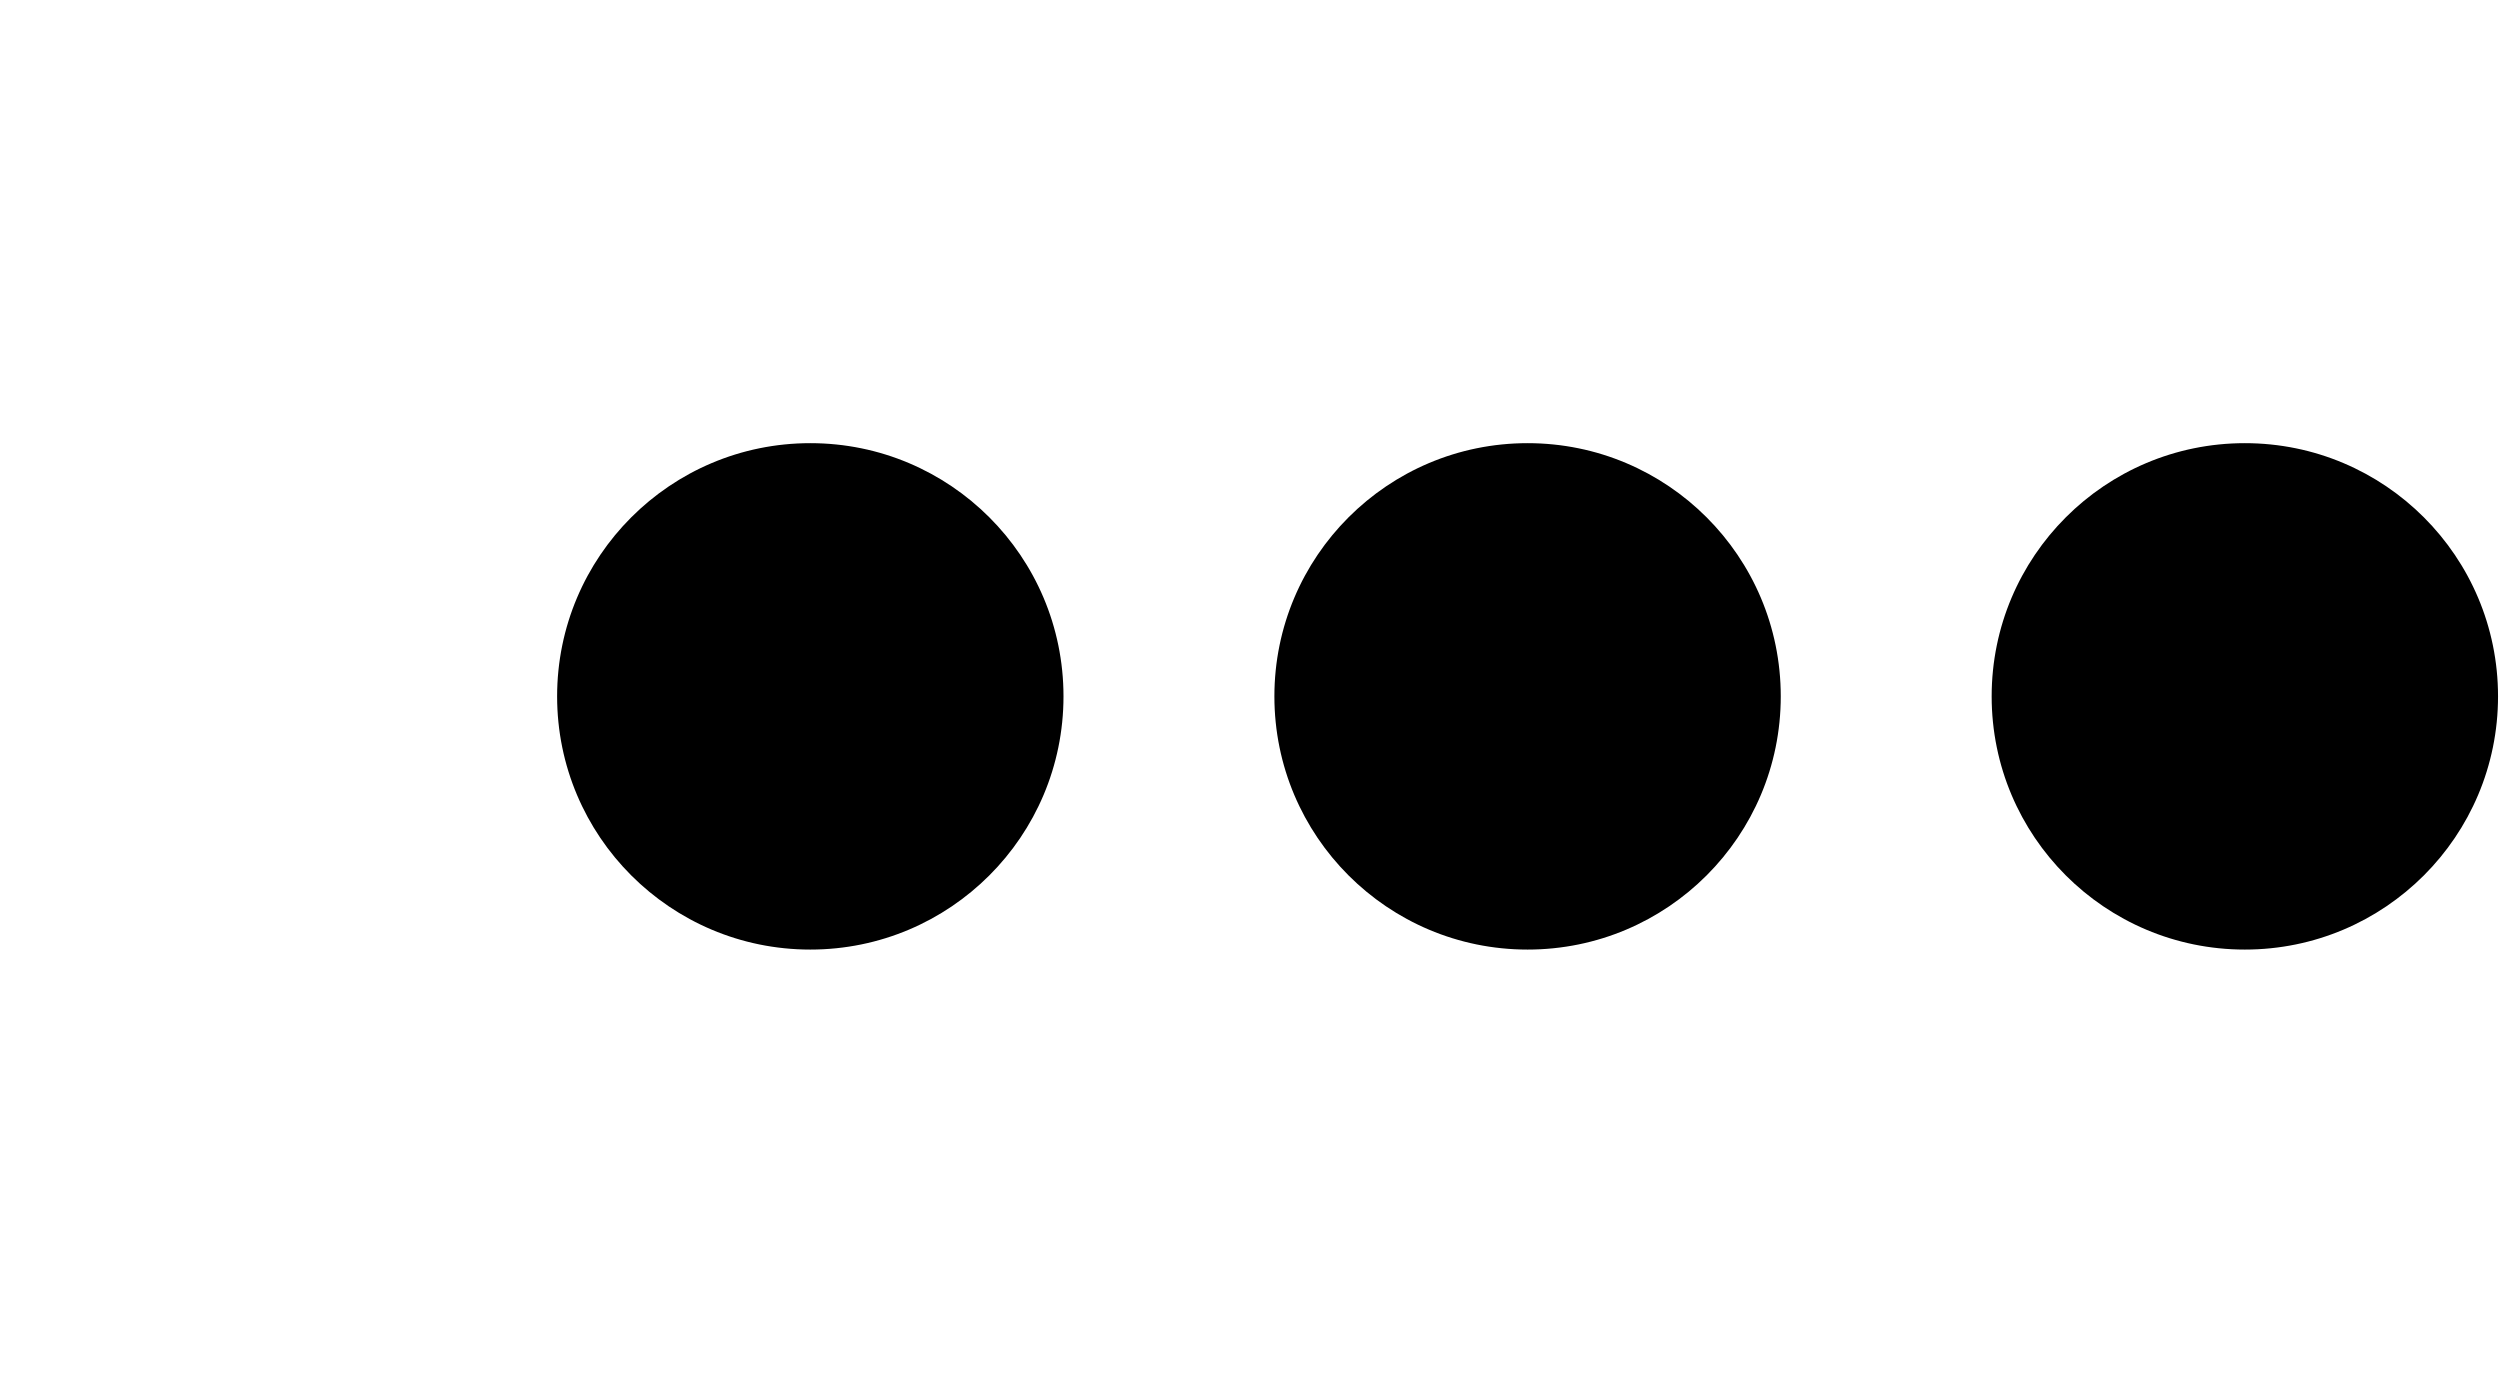
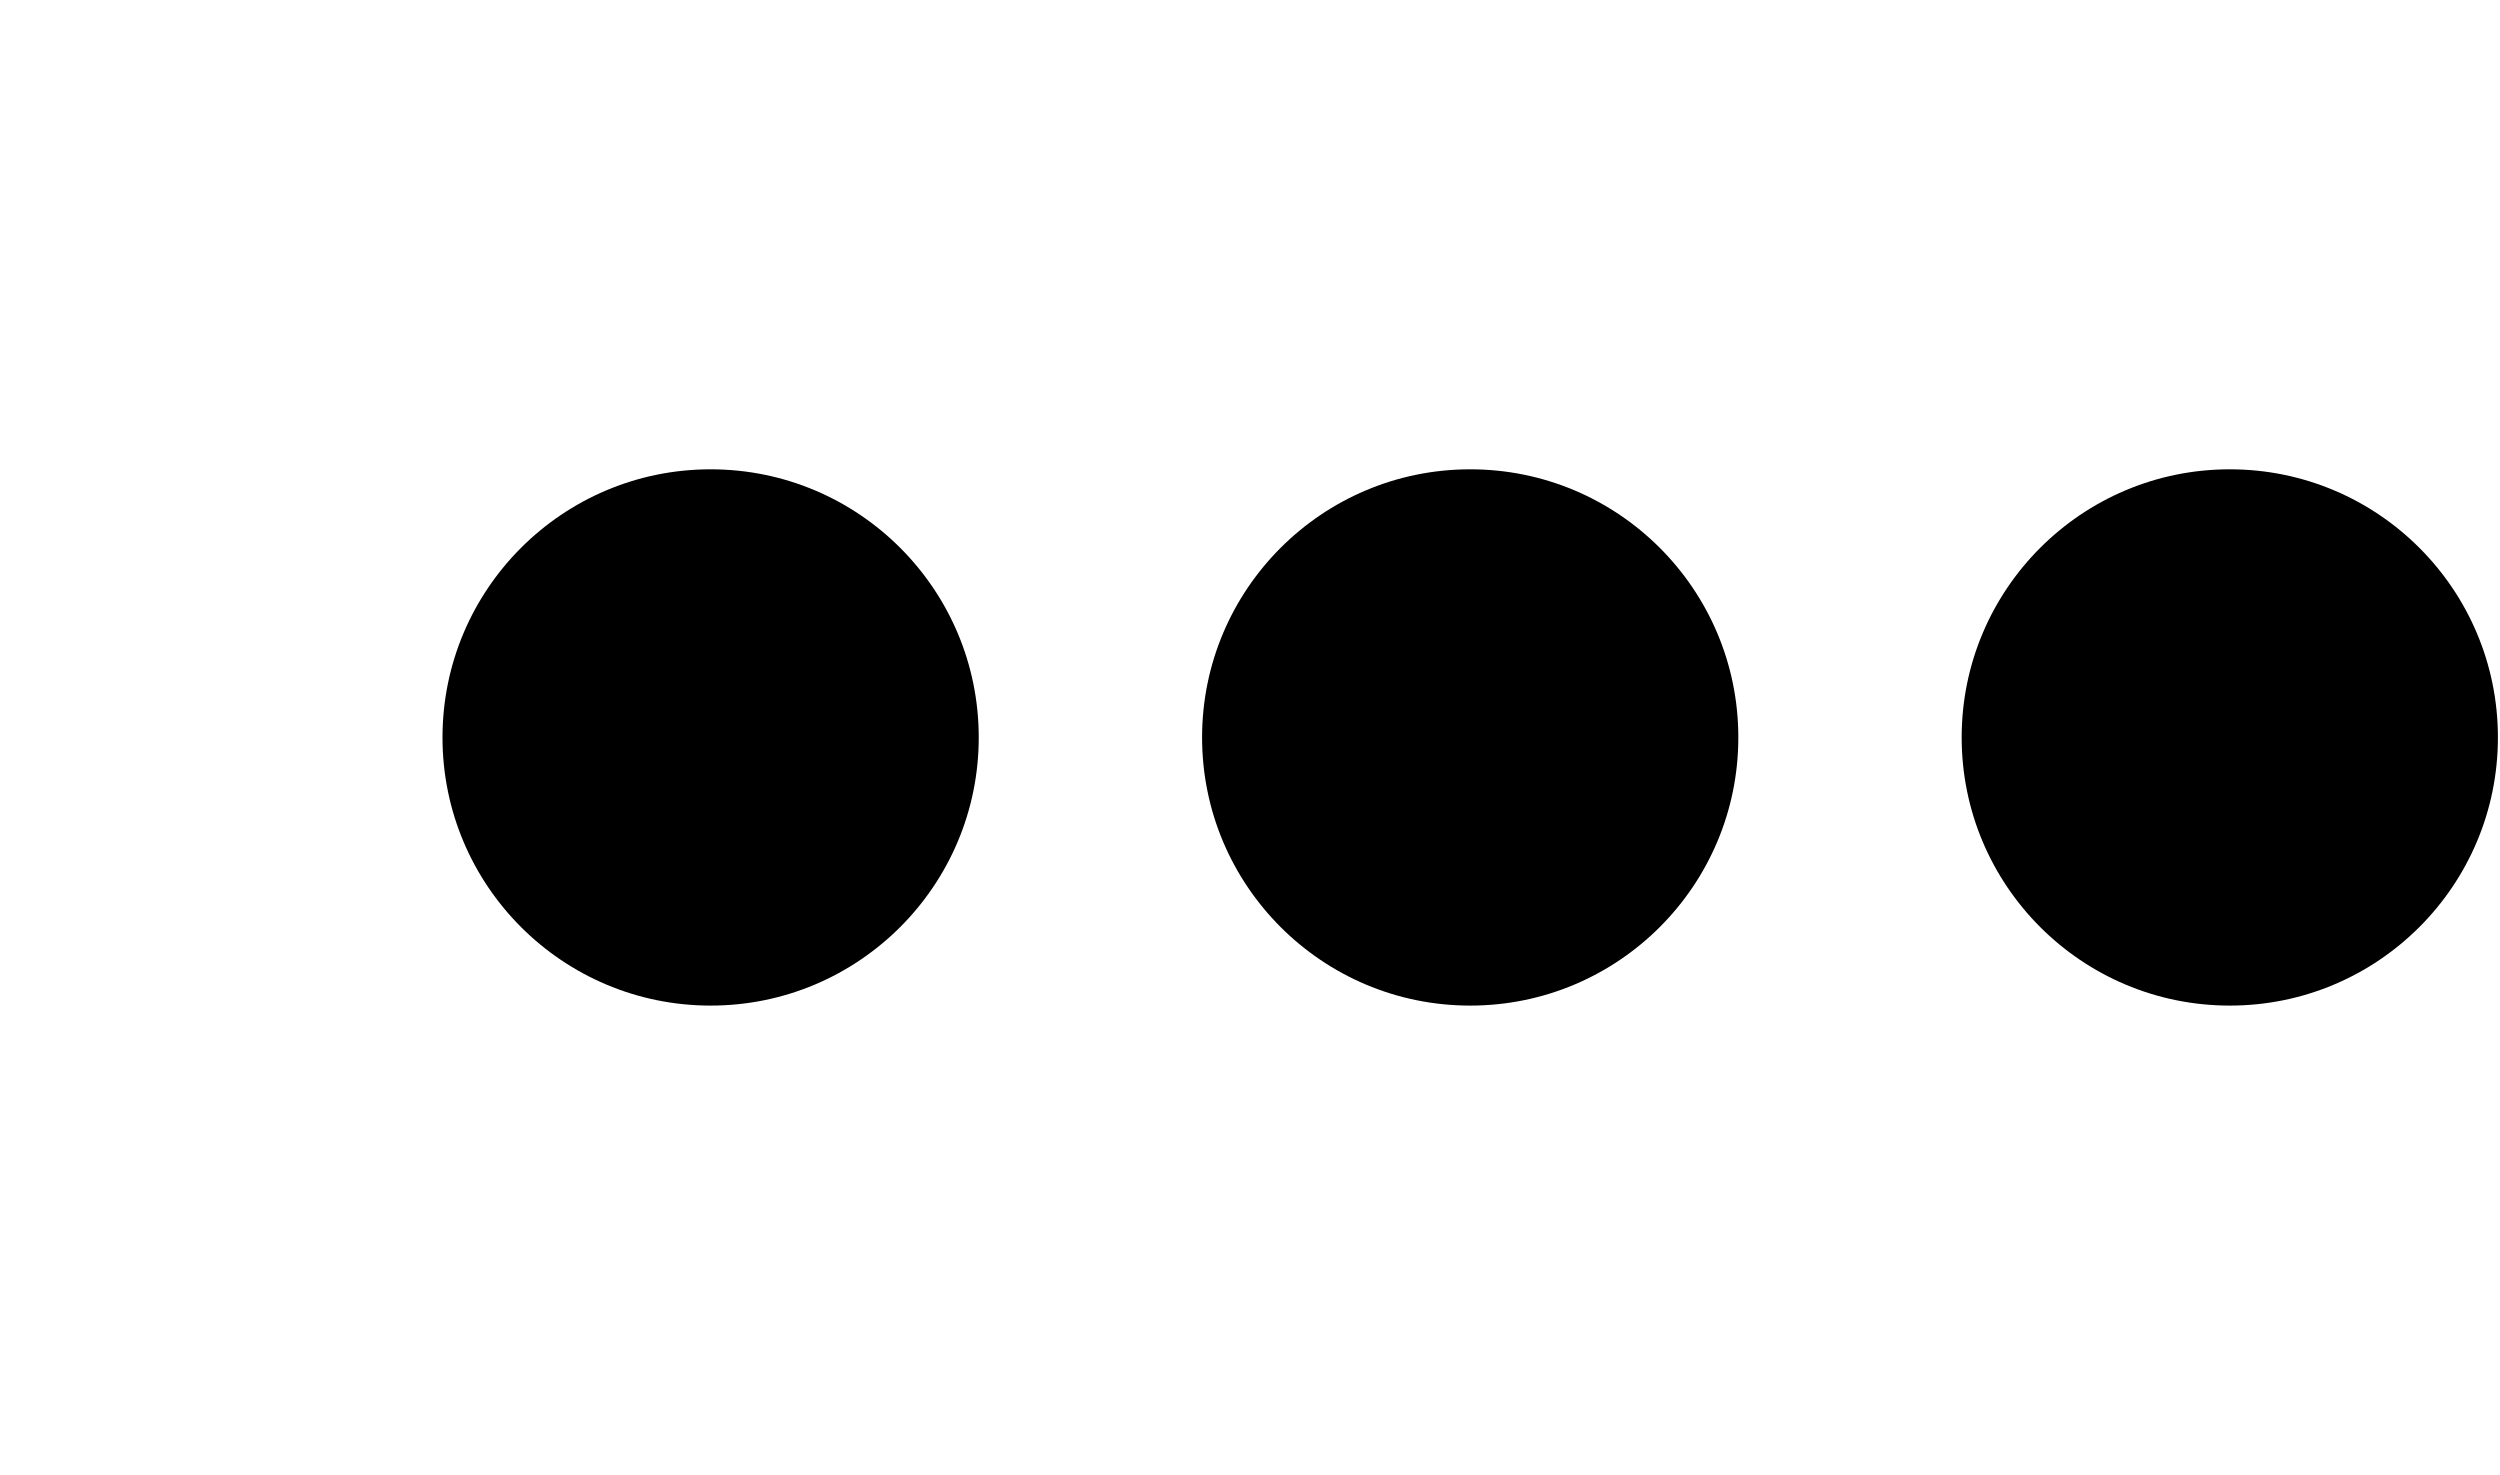
- <svg xmlns="http://www.w3.org/2000/svg" width="35.9" height="20" viewBox="0 0 35.9 20" version="1.1" id="svg3807">
+ <svg xmlns="http://www.w3.org/2000/svg" width="33.9" height="20" viewBox="0 0 33.9 20" version="1.1" id="svg3807">
  <g id="layer L1" transform="translate(0,10)">
    <g transform="translate(0,0)">
      <g />
    </g>
-     <g transform="translate(8,0)">
+     <g transform="translate(6,0)">
      <g id="layer1" transform="translate(0,-291.7083)">
        <g transform="matrix(1.172932,0,0,-0.9520283,-583.8196,-1486.07)" id="g10351" style="stroke-width:1.788;stroke-miterlimit:4;stroke-dasharray:none">
          <g transform="matrix(0.9094024,0,0,1.120415,45.09442,226.1223)" id="g10351-0" style="stroke-width:1.789;stroke-miterlimit:4;stroke-dasharray:none">
            <g id="g2601" transform="matrix(0.8925618,0,0,0.8925266,53.47671,-202.8362)" style="stroke-width:2.005">
              <g id="g3084" transform="matrix(1.011122,0,0,0.9932151,-7.370096,-13.71252)" style="stroke-width:2.001">
                <g transform="matrix(0.8377975,0,0,0.8280196,-39.34358,-319.7406)" id="g10367" style="stroke-width:2.22;stroke-miterlimit:4;stroke-dasharray:none">
                  <g id="g2860">
                    <ellipse style="fill:#000000;fill-opacity:1;fill-rule:evenodd;stroke:none;stroke-width:2.03;stroke-linecap:butt;stroke-linejoin:miter;stroke-miterlimit:4;stroke-dasharray:none;stroke-opacity:1" id="path3355-3-9-8" cx="647.744" cy="-1866.407" rx="4.508" ry="4.644" />
                  </g>
                </g>
              </g>
            </g>
          </g>
        </g>
      </g>
    </g>
-     <g transform="translate(18.3,0)">
+     <g transform="translate(16.3,0)">
      <g id="layer1" transform="translate(0,-291.7083)">
        <g transform="matrix(1.172932,0,0,-0.9520283,-583.8196,-1486.07)" id="g10351" style="stroke-width:1.788;stroke-miterlimit:4;stroke-dasharray:none">
          <g transform="matrix(0.9094024,0,0,1.120415,45.09442,226.1223)" id="g10351-0" style="stroke-width:1.789;stroke-miterlimit:4;stroke-dasharray:none">
            <g id="g2601" transform="matrix(0.8925618,0,0,0.8925266,53.47671,-202.8362)" style="stroke-width:2.005">
              <g id="g3084" transform="matrix(1.011122,0,0,0.9932151,-7.370096,-13.71252)" style="stroke-width:2.001">
                <g transform="matrix(0.8377975,0,0,0.8280196,-39.34358,-319.7406)" id="g10367" style="stroke-width:2.22;stroke-miterlimit:4;stroke-dasharray:none">
                  <g id="g2860">
                    <ellipse style="fill:#000000;fill-opacity:1;fill-rule:evenodd;stroke:none;stroke-width:2.03;stroke-linecap:butt;stroke-linejoin:miter;stroke-miterlimit:4;stroke-dasharray:none;stroke-opacity:1" id="path3355-3-9-8" cx="647.744" cy="-1866.407" rx="4.508" ry="4.644" />
                  </g>
                </g>
              </g>
            </g>
          </g>
        </g>
      </g>
    </g>
-     <g transform="translate(28.6,0)">
+     <g transform="translate(26.6,0)">
      <g id="layer1" transform="translate(0,-291.7083)">
        <g transform="matrix(1.172932,0,0,-0.9520283,-583.8196,-1486.07)" id="g10351" style="stroke-width:1.788;stroke-miterlimit:4;stroke-dasharray:none">
          <g transform="matrix(0.9094024,0,0,1.120415,45.09442,226.1223)" id="g10351-0" style="stroke-width:1.789;stroke-miterlimit:4;stroke-dasharray:none">
            <g id="g2601" transform="matrix(0.8925618,0,0,0.8925266,53.47671,-202.8362)" style="stroke-width:2.005">
              <g id="g3084" transform="matrix(1.011122,0,0,0.9932151,-7.370096,-13.71252)" style="stroke-width:2.001">
                <g transform="matrix(0.8377975,0,0,0.8280196,-39.34358,-319.7406)" id="g10367" style="stroke-width:2.22;stroke-miterlimit:4;stroke-dasharray:none">
                  <g id="g2860">
                    <ellipse style="fill:#000000;fill-opacity:1;fill-rule:evenodd;stroke:none;stroke-width:2.03;stroke-linecap:butt;stroke-linejoin:miter;stroke-miterlimit:4;stroke-dasharray:none;stroke-opacity:1" id="path3355-3-9-8" cx="647.744" cy="-1866.407" rx="4.508" ry="4.644" />
                  </g>
                </g>
              </g>
            </g>
          </g>
        </g>
      </g>
    </g>
  </g>
</svg>
